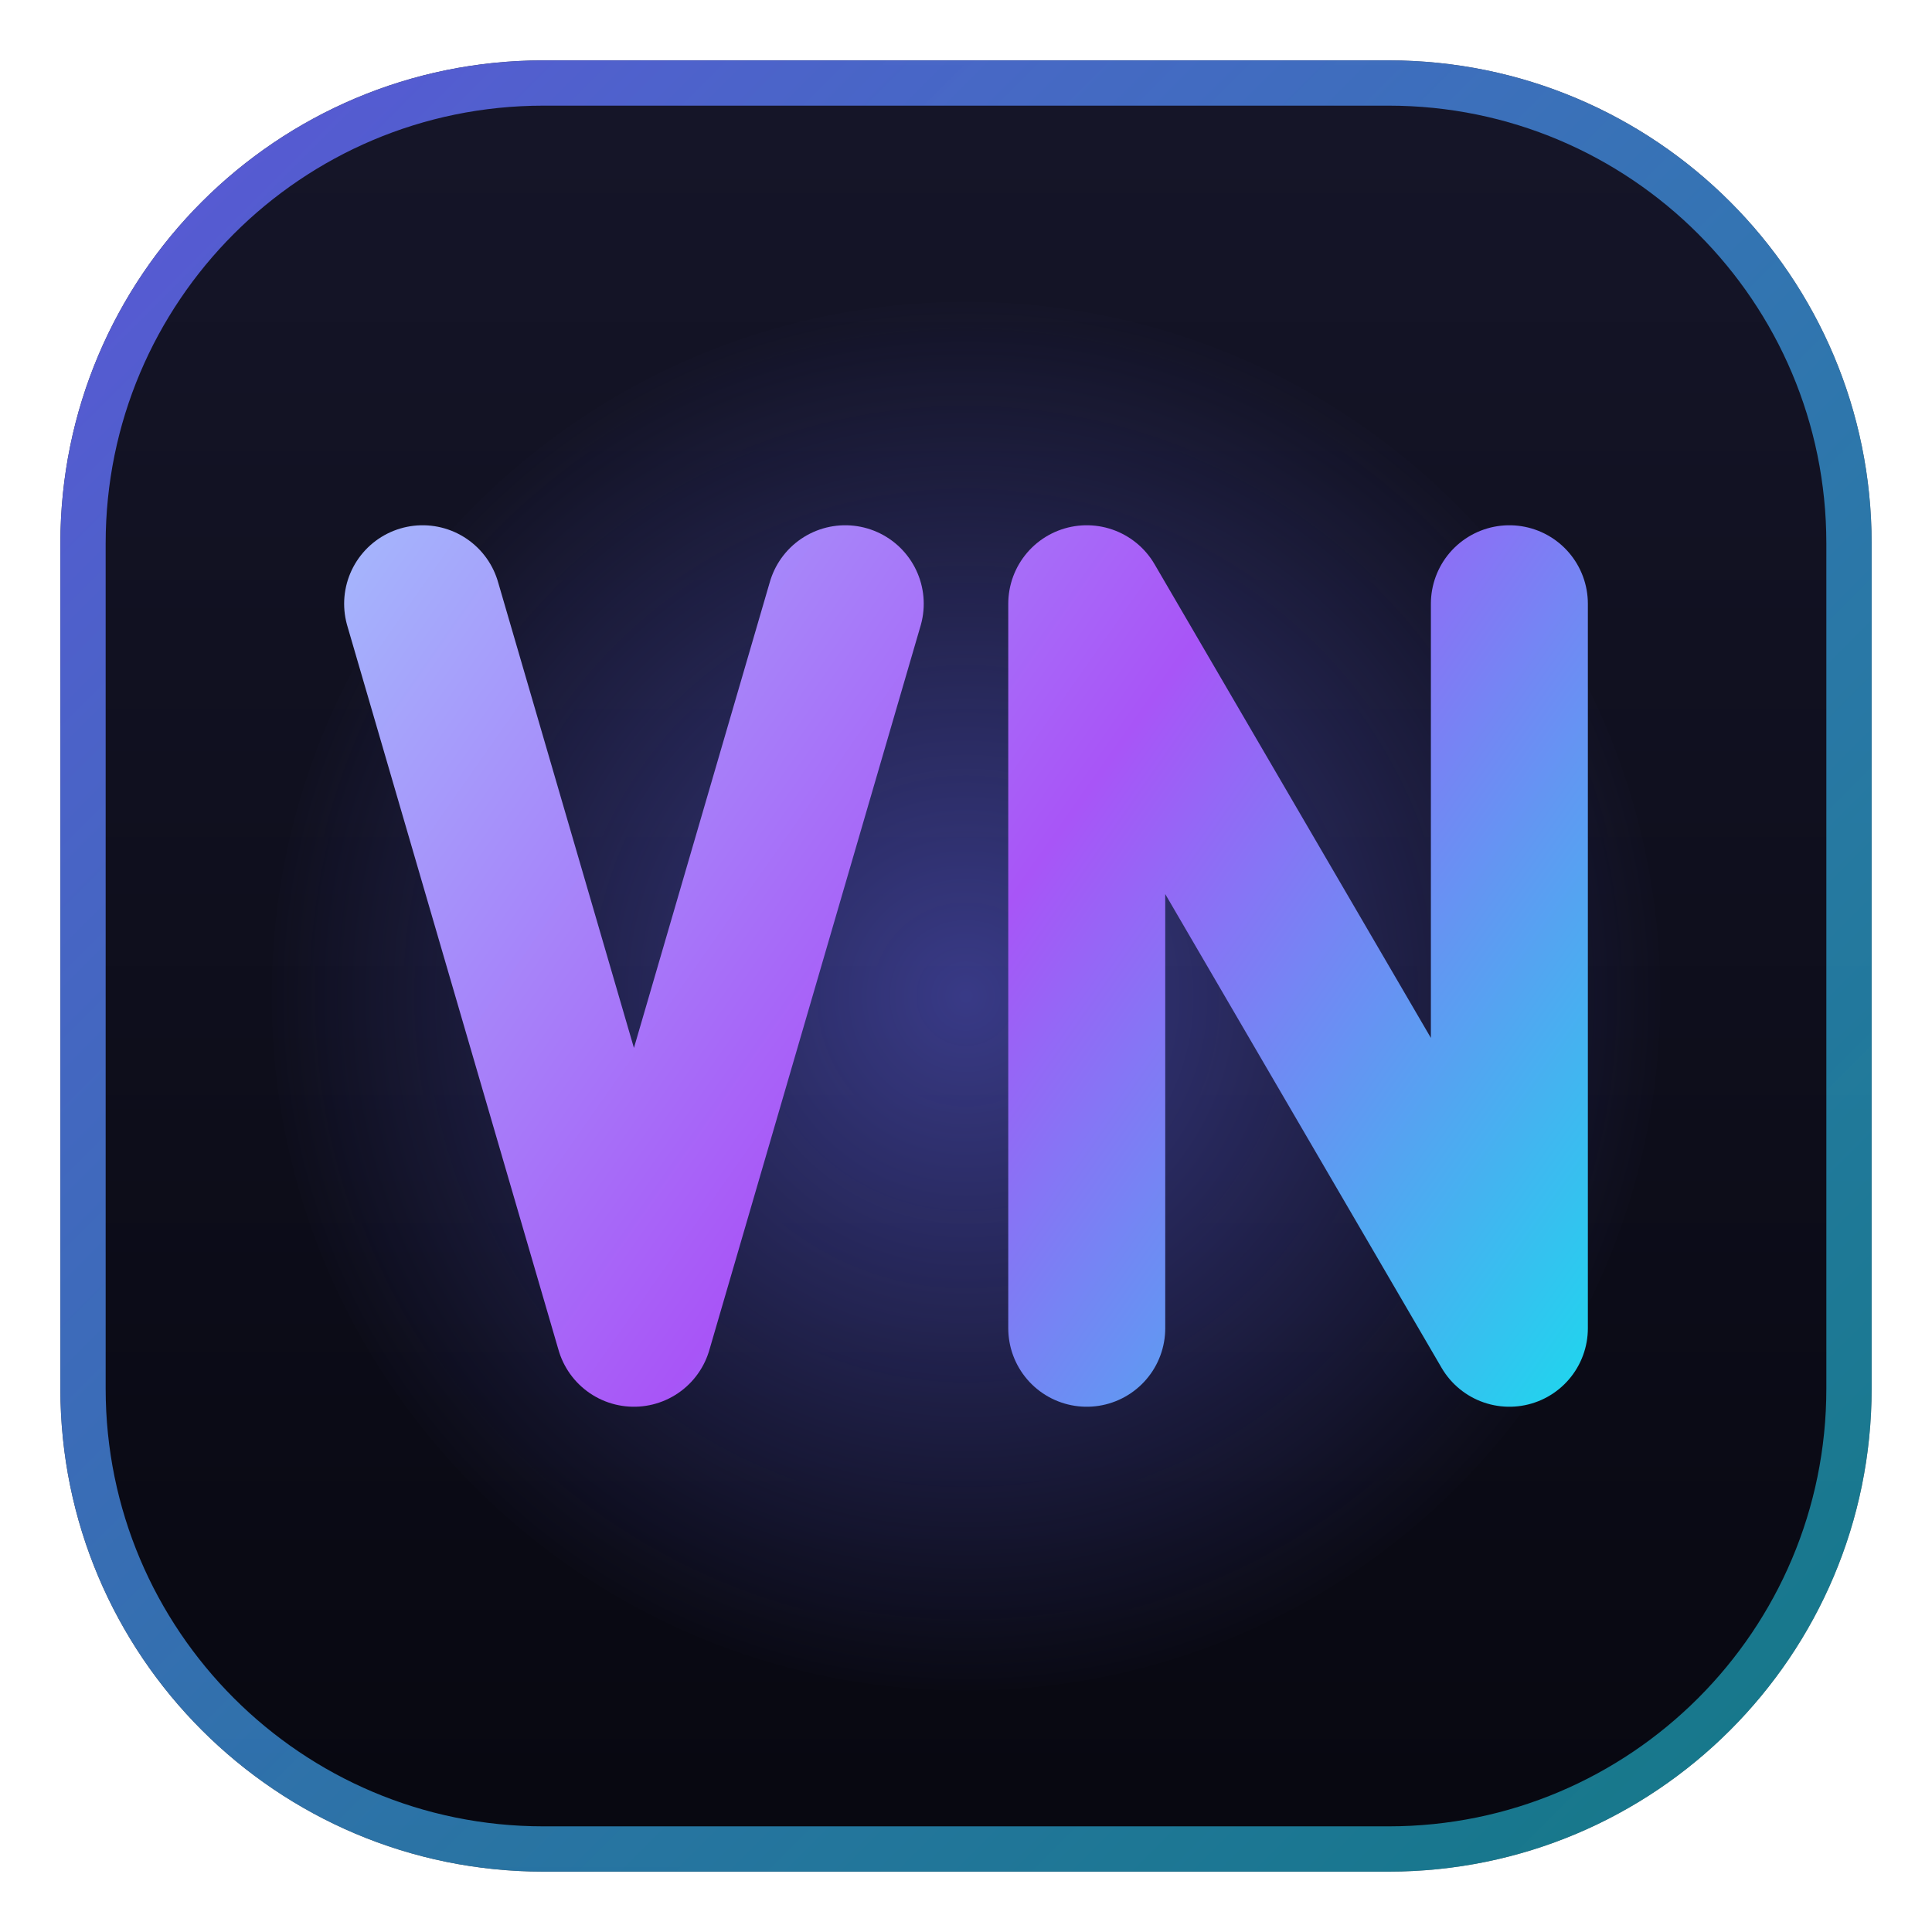
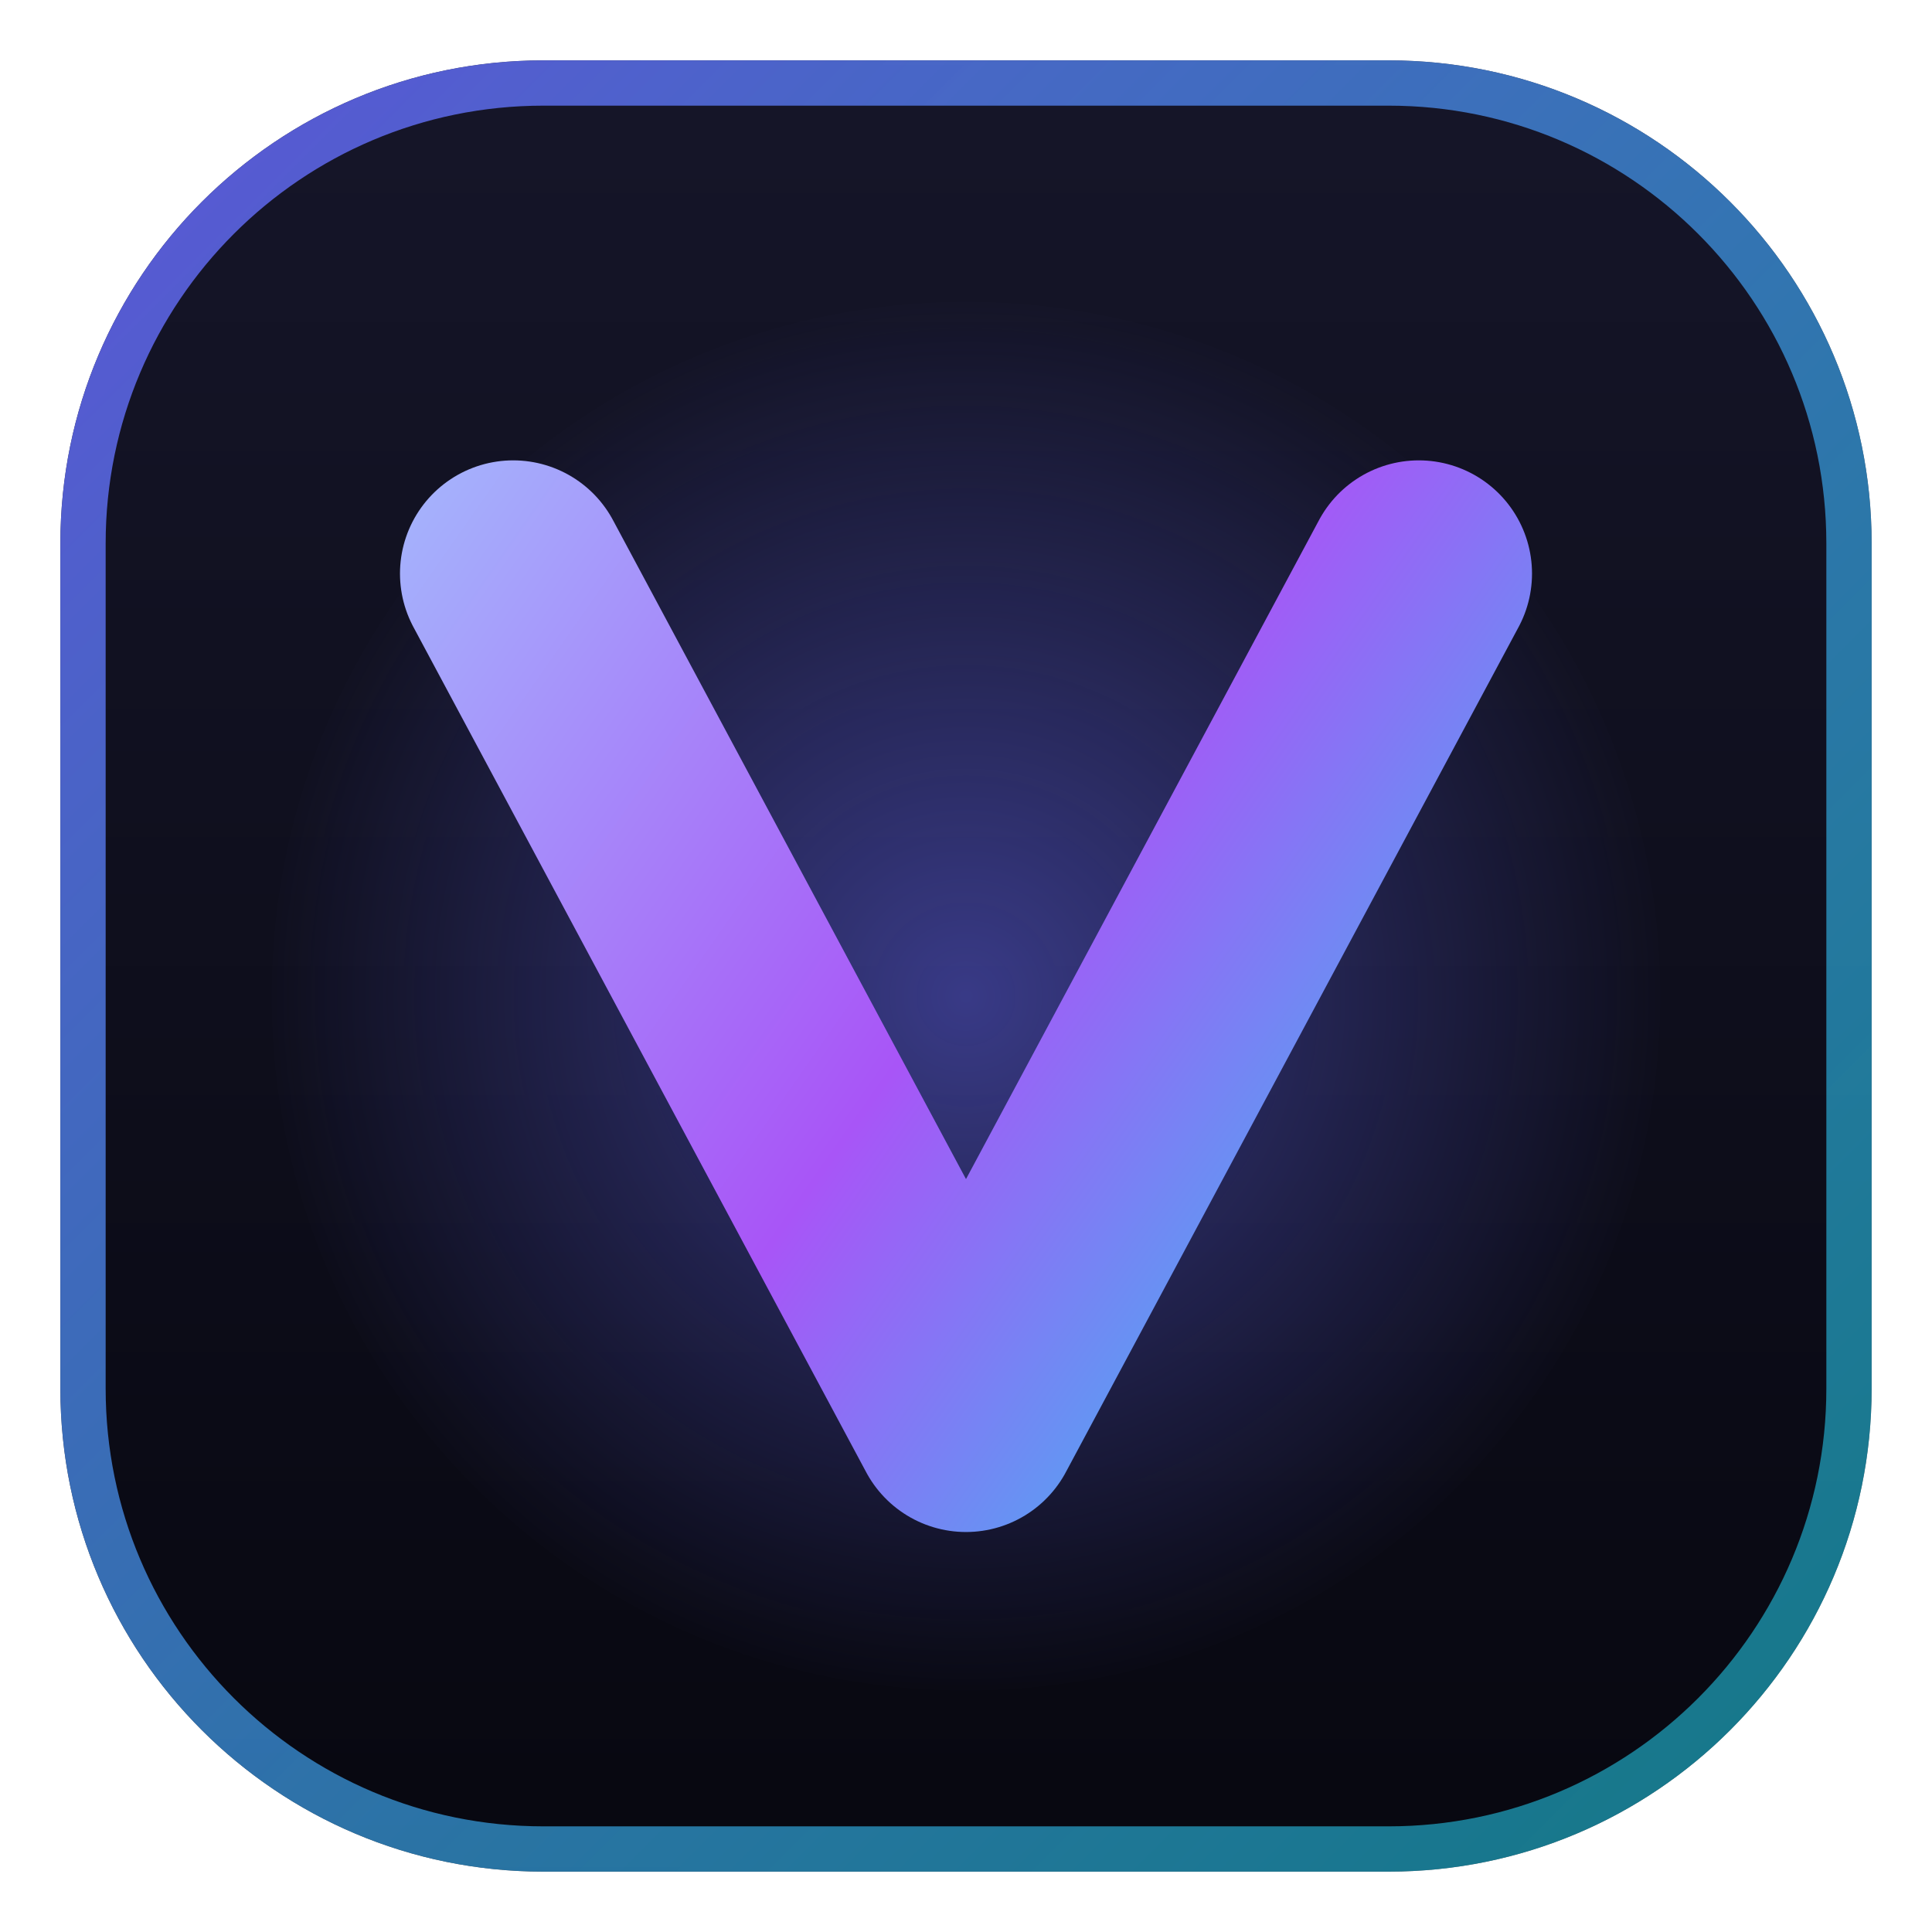
<svg xmlns="http://www.w3.org/2000/svg" width="64" height="64" viewBox="0 0 64 64" fill="none">
  <defs>
    <linearGradient id="vn-tile" x1="0" y1="0" x2="0" y2="64" gradientUnits="userSpaceOnUse">
      <stop stop-color="#16162a" />
      <stop offset="1" stop-color="#07070f" />
    </linearGradient>
    <linearGradient id="vn-stroke" x1="12" y1="18" x2="52" y2="46" gradientUnits="userSpaceOnUse">
      <stop stop-color="#a5b4fc" />
      <stop offset="0.5" stop-color="#a855f7" />
      <stop offset="1" stop-color="#22d3ee" />
    </linearGradient>
    <linearGradient id="vn-border" x1="6" y1="6" x2="58" y2="58" gradientUnits="userSpaceOnUse">
      <stop stop-color="#6366f1" stop-opacity="0.85" />
      <stop offset="1" stop-color="#22d3ee" stop-opacity="0.55" />
    </linearGradient>
    <radialGradient id="vn-glow" cx="0.5" cy="0.5" r="0.5">
      <stop stop-color="#6366f1" stop-opacity="0.5" />
      <stop offset="1" stop-color="#6366f1" stop-opacity="0" />
    </radialGradient>
  </defs>
  <rect x="2" y="2" width="60" height="60" rx="16" fill="url(#vn-tile)" />
  <circle cx="32" cy="33" r="23" fill="url(#vn-glow)" />
  <rect x="2.75" y="2.75" width="58.5" height="58.5" rx="15.25" fill="none" stroke="url(#vn-border)" stroke-width="1.5" />
-   <g stroke="url(#vn-stroke)" stroke-width="5.2" stroke-linecap="round" stroke-linejoin="round" fill="none">
-     <path d="M14 20 L21 44 L28 20" />
-     <path d="M36 44 L36 20 L50 44 L50 20" />
+   <g stroke="url(#vn-stroke)" stroke-width="7.5" stroke-linecap="round" stroke-linejoin="round" fill="none">
+     <path d="M17 19 L32 47 L47 19" />
  </g>
</svg>
